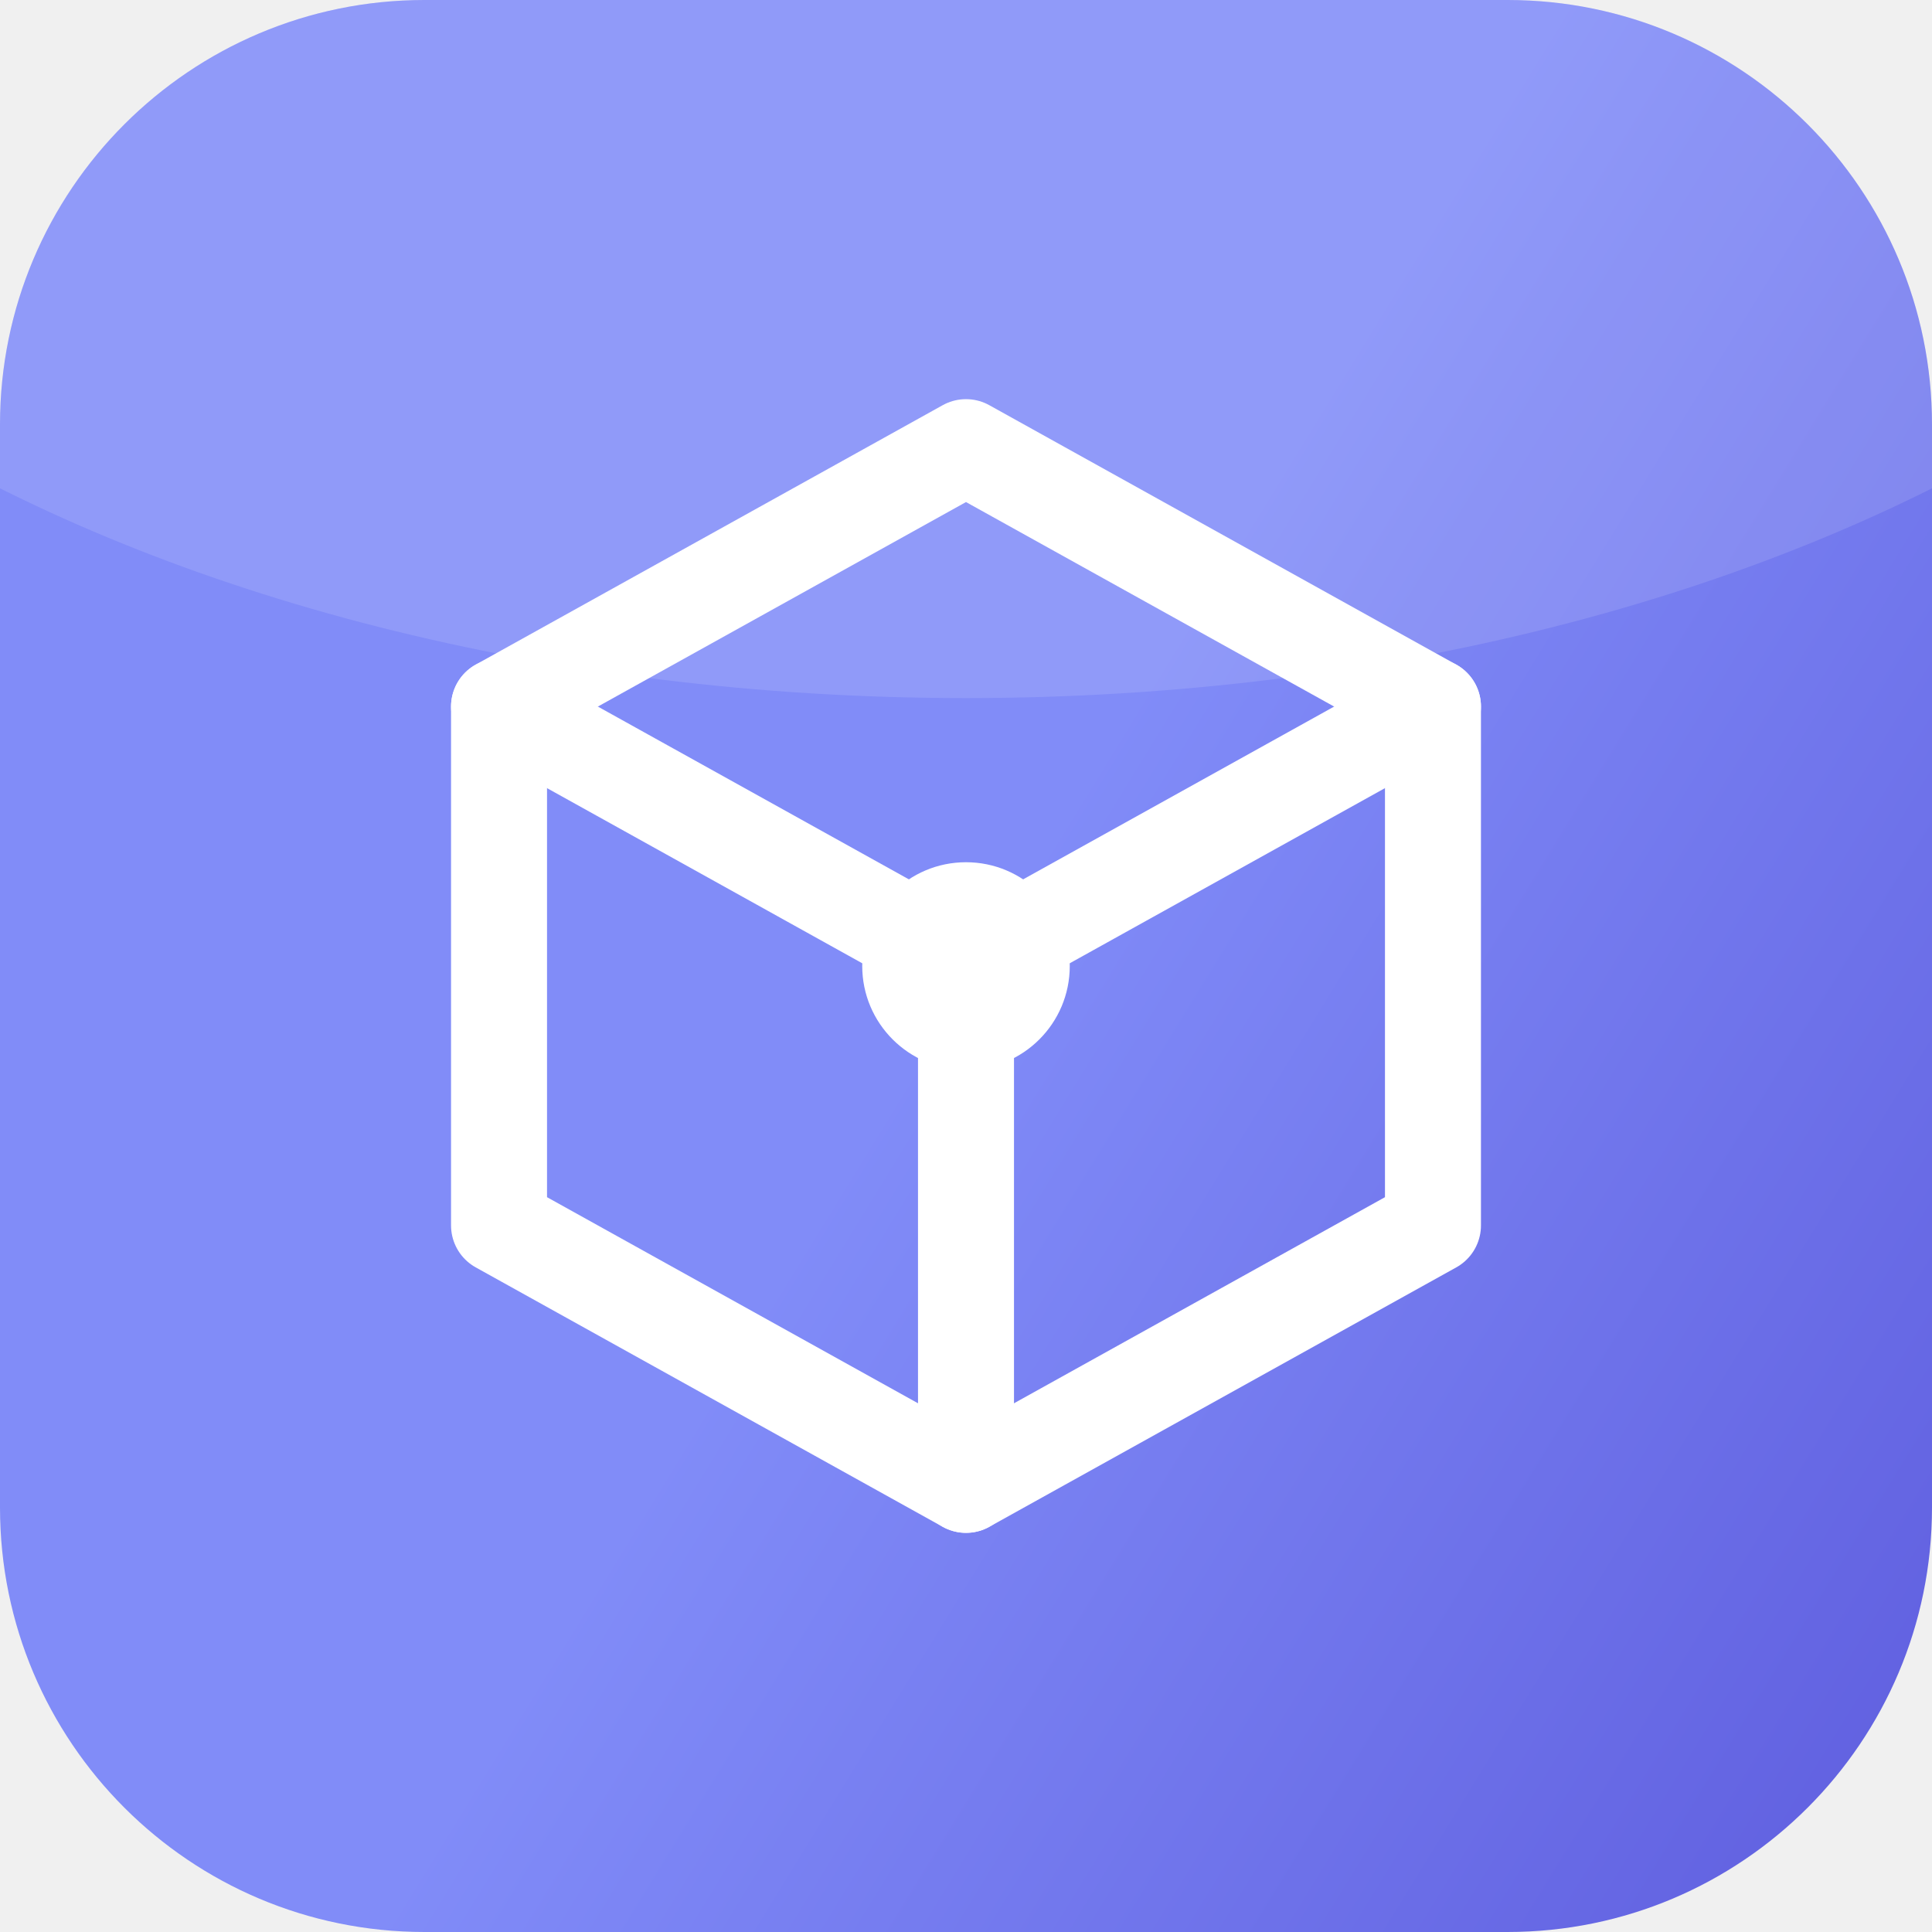
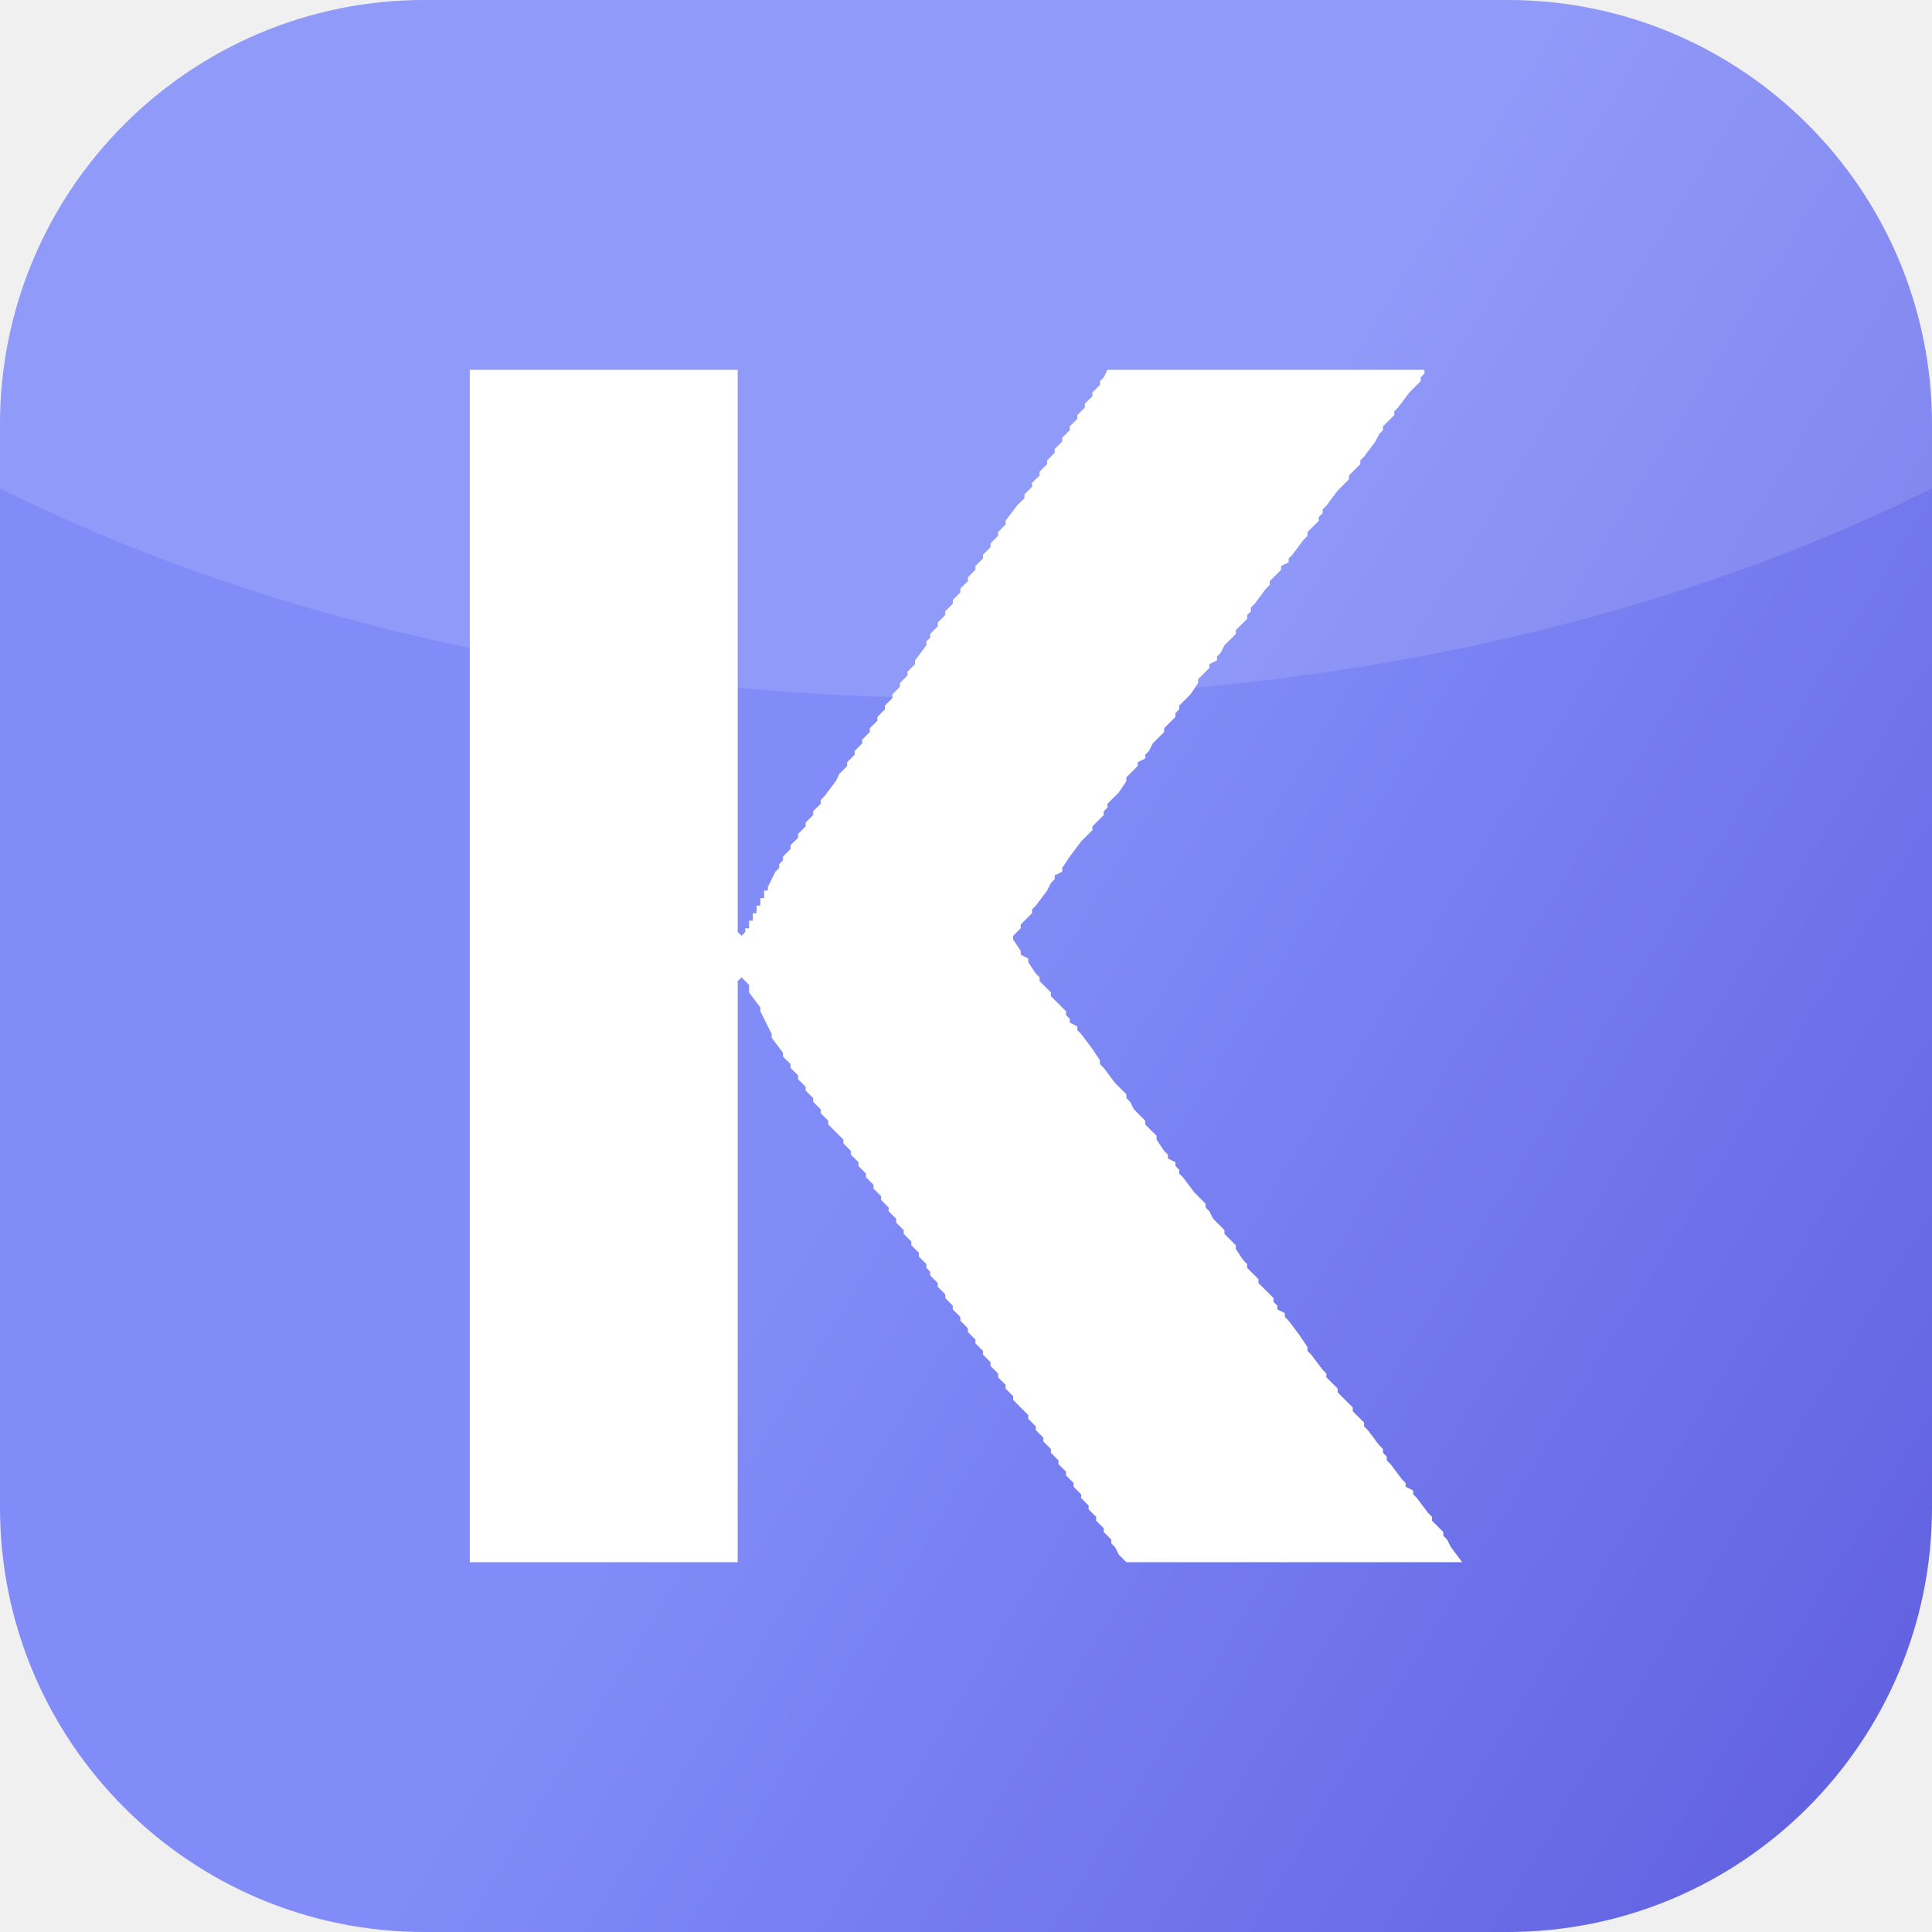
<svg xmlns="http://www.w3.org/2000/svg" viewBox="0 0 1024 1024" role="img" aria-label="Kilo App">
  <defs>
    <linearGradient id="brand" gradientUnits="userSpaceOnUse" x1="512" y1="512" x2="1582.7" y2="1169.7">
      <stop offset="0" stop-color="#818cf8" />
      <stop offset="1" stop-color="#4338ca" />
    </linearGradient>
-     <clipPath id="squircle">
+     <clipPath id="tile">
      <rect width="1024" height="1024" rx="225" />
    </clipPath>
  </defs>
-   <g clip-path="url(#squircle)">
+   <g clip-path="url(#tile)">
    <rect width="1024" height="1024" fill="url(#brand)" />
    <ellipse cx="512" cy="-110" rx="800" ry="480" fill="#ffffff" opacity="0.12" />
  </g>
-   <g transform="translate(182 182) scale(27.5)" fill="none" stroke="#ffffff" stroke-width="1.85" stroke-linejoin="round" stroke-linecap="round">
-     <path d="M12 2 21 7 21 17 12 22 3 17 3 7Z" />
-     <path d="M12 12 3 7M12 12l9-5M12 12v10" />
-   </g>
-   <circle cx="512" cy="512" r="55" fill="#ffffff" />
+   <path d="M249.0,196.0 L391.0,196.0 L391.0,494.0 L393.0,496.0 L395.0,494.0 L395.0,492.0 L397.0,492.0 L397.0,490.0 L397.0,488.0 L399.0,488.0 L399.0,486.0 L399.0,484.0 L401.0,484.0 L401.0,482.0 L401.0,480.0 L403.0,480.0 L403.0,478.0 L403.0,476.0 L405.0,476.0 L405.0,474.0 L405.0,472.0 L407.0,472.0 L407.0,470.0 L411.0,462.0 L413.0,460.0 L413.0,458.0 L415.0,456.0 L415.0,454.0 L417.0,452.0 L419.0,450.0 L419.0,448.0 L421.0,446.0 L423.0,444.0 L423.0,442.0 L425.0,440.0 L427.0,438.0 L427.0,436.0 L429.0,434.0 L431.0,432.0 L431.0,430.0 L433.0,428.0 L435.0,426.0 L435.0,424.0 L437.0,422.0 L443.0,414.0 L445.0,410.0 L447.0,408.0 L449.0,406.0 L449.0,404.0 L451.0,402.0 L453.0,400.0 L453.0,398.0 L455.0,396.0 L457.0,394.0 L457.0,392.0 L459.0,390.0 L461.0,388.0 L461.0,386.0 L463.0,384.0 L465.0,382.0 L465.0,380.0 L467.0,378.0 L469.0,376.0 L469.0,374.0 L471.0,372.0 L473.0,370.0 L473.0,368.0 L475.0,366.0 L477.0,364.0 L477.0,362.0 L479.0,360.0 L481.0,358.0 L481.0,356.0 L483.0,354.0 L485.0,352.0 L485.0,350.0 L491.0,342.0 L491.0,340.0 L493.0,338.0 L493.0,336.0 L495.0,334.0 L497.0,332.0 L497.0,330.0 L499.0,328.0 L501.0,326.0 L501.0,324.0 L503.0,322.0 L505.0,320.0 L505.0,318.0 L507.0,316.0 L509.0,314.0 L509.0,312.0 L511.0,310.0 L513.0,308.0 L513.0,306.0 L515.0,304.0 L517.0,302.0 L517.0,300.0 L519.0,298.0 L521.0,296.0 L521.0,294.0 L523.0,292.0 L525.0,290.0 L525.0,288.0 L527.0,286.0 L529.0,284.0 L529.0,282.0 L531.0,280.0 L533.0,278.0 L533.0,276.0 L539.0,268.0 L541.0,266.0 L543.0,264.0 L543.0,262.0 L545.0,260.0 L547.0,258.0 L547.0,256.0 L549.0,254.0 L551.0,252.0 L551.0,250.0 L553.0,248.0 L555.0,246.0 L555.0,244.0 L557.0,242.0 L559.0,240.0 L559.0,238.0 L561.0,236.0 L563.0,234.0 L563.0,232.0 L565.0,230.0 L567.0,228.0 L567.0,226.0 L569.0,224.0 L571.0,222.0 L571.0,220.0 L573.0,218.0 L575.0,216.0 L575.0,214.0 L577.0,212.0 L579.0,210.0 L579.0,208.0 L581.0,206.0 L583.0,204.0 L583.0,202.0 L585.0,200.0 L587.0,196.0 L757.0,196.0 L755.0,196.0 L755.0,198.0 L753.0,200.0 L753.0,202.0 L751.0,204.0 L747.0,208.0 L741.0,216.0 L739.0,218.0 L739.0,220.0 L733.0,226.0 L733.0,228.0 L731.0,230.0 L729.0,234.0 L723.0,242.0 L721.0,244.0 L721.0,246.0 L715.0,252.0 L715.0,254.0 L713.0,256.0 L709.0,260.0 L703.0,268.0 L701.0,270.0 L701.0,272.0 L699.0,274.0 L699.0,276.0 L693.0,282.0 L693.0,284.0 L691.0,286.0 L685.0,294.0 L683.0,296.0 L683.0,298.0 L679.0,300.0 L679.0,302.0 L673.0,308.0 L673.0,310.0 L671.0,312.0 L665.0,320.0 L663.0,322.0 L663.0,324.0 L661.0,326.0 L661.0,328.0 L655.0,334.0 L655.0,336.0 L649.0,342.0 L647.0,346.0 L645.0,348.0 L645.0,350.0 L641.0,352.0 L641.0,354.0 L635.0,360.0 L635.0,362.0 L631.0,368.0 L627.0,372.0 L625.0,374.0 L625.0,376.0 L623.0,378.0 L623.0,380.0 L617.0,386.0 L617.0,388.0 L611.0,394.0 L609.0,398.0 L607.0,400.0 L607.0,402.0 L603.0,404.0 L603.0,406.0 L597.0,412.0 L597.0,414.0 L593.0,420.0 L589.0,424.0 L587.0,426.0 L587.0,428.0 L585.0,430.0 L585.0,432.0 L579.0,438.0 L579.0,440.0 L577.0,442.0 L573.0,446.0 L567.0,454.0 L563.0,460.0 L563.0,462.0 L559.0,464.0 L559.0,466.0 L557.0,468.0 L555.0,472.0 L549.0,480.0 L547.0,482.0 L547.0,484.0 L541.0,490.0 L541.0,492.0 L537.0,496.0 L537.0,498.0 L541.0,504.0 L541.0,506.0 L545.0,508.0 L545.0,510.0 L549.0,516.0 L551.0,518.0 L551.0,520.0 L557.0,526.0 L557.0,528.0 L563.0,534.0 L565.0,536.0 L565.0,538.0 L567.0,540.0 L567.0,542.0 L571.0,544.0 L571.0,546.0 L573.0,548.0 L579.0,556.0 L583.0,562.0 L583.0,564.0 L585.0,566.0 L591.0,574.0 L597.0,580.0 L597.0,582.0 L599.0,584.0 L601.0,588.0 L605.0,592.0 L607.0,594.0 L607.0,596.0 L613.0,602.0 L613.0,604.0 L617.0,610.0 L619.0,612.0 L619.0,614.0 L623.0,616.0 L623.0,618.0 L625.0,620.0 L625.0,622.0 L627.0,624.0 L633.0,632.0 L639.0,638.0 L639.0,640.0 L641.0,642.0 L643.0,646.0 L647.0,650.0 L649.0,652.0 L649.0,654.0 L655.0,660.0 L655.0,662.0 L659.0,668.0 L661.0,670.0 L661.0,672.0 L667.0,678.0 L667.0,680.0 L673.0,686.0 L675.0,688.0 L675.0,690.0 L677.0,692.0 L677.0,694.0 L681.0,696.0 L681.0,698.0 L683.0,700.0 L689.0,708.0 L693.0,714.0 L693.0,716.0 L695.0,718.0 L701.0,726.0 L703.0,728.0 L703.0,730.0 L709.0,736.0 L709.0,738.0 L715.0,744.0 L717.0,746.0 L717.0,748.0 L723.0,754.0 L723.0,756.0 L725.0,758.0 L731.0,766.0 L733.0,768.0 L733.0,770.0 L735.0,772.0 L735.0,774.0 L737.0,776.0 L743.0,784.0 L745.0,786.0 L745.0,788.0 L749.0,790.0 L749.0,792.0 L751.0,794.0 L757.0,802.0 L759.0,804.0 L759.0,806.0 L765.0,812.0 L765.0,814.0 L767.0,816.0 L769.0,820.0 L775.0,828.0 L597.0,828.0 L593.0,824.0 L591.0,820.0 L589.0,818.0 L589.0,816.0 L587.0,814.0 L585.0,812.0 L585.0,810.0 L583.0,808.0 L581.0,806.0 L581.0,804.0 L579.0,802.0 L577.0,800.0 L577.0,798.0 L575.0,796.0 L573.0,794.0 L573.0,792.0 L571.0,790.0 L569.0,788.0 L569.0,786.0 L567.0,784.0 L565.0,782.0 L565.0,780.0 L563.0,778.0 L561.0,776.0 L561.0,774.0 L559.0,772.0 L557.0,770.0 L557.0,768.0 L555.0,766.0 L553.0,764.0 L553.0,762.0 L551.0,760.0 L549.0,758.0 L549.0,756.0 L547.0,754.0 L545.0,752.0 L545.0,750.0 L543.0,748.0 L539.0,744.0 L537.0,742.0 L537.0,740.0 L535.0,738.0 L533.0,736.0 L533.0,734.0 L531.0,732.0 L529.0,730.0 L529.0,728.0 L527.0,726.0 L525.0,724.0 L525.0,722.0 L523.0,720.0 L521.0,718.0 L521.0,716.0 L519.0,714.0 L517.0,712.0 L517.0,710.0 L515.0,708.0 L513.0,706.0 L513.0,704.0 L511.0,702.0 L509.0,700.0 L509.0,698.0 L507.0,696.0 L505.0,694.0 L505.0,692.0 L503.0,690.0 L501.0,688.0 L501.0,686.0 L499.0,684.0 L497.0,682.0 L497.0,680.0 L495.0,678.0 L493.0,676.0 L493.0,674.0 L491.0,672.0 L491.0,670.0 L489.0,668.0 L487.0,666.0 L487.0,664.0 L485.0,662.0 L483.0,660.0 L483.0,658.0 L481.0,656.0 L479.0,654.0 L479.0,652.0 L477.0,650.0 L475.0,648.0 L475.0,646.0 L473.0,644.0 L471.0,642.0 L471.0,640.0 L469.0,638.0 L467.0,636.0 L467.0,634.0 L465.0,632.0 L463.0,630.0 L463.0,628.0 L461.0,626.0 L459.0,624.0 L459.0,622.0 L457.0,620.0 L455.0,618.0 L455.0,616.0 L453.0,614.0 L451.0,612.0 L451.0,610.0 L449.0,608.0 L447.0,606.0 L447.0,604.0 L445.0,602.0 L441.0,598.0 L439.0,596.0 L439.0,594.0 L437.0,592.0 L435.0,590.0 L435.0,588.0 L433.0,586.0 L431.0,584.0 L431.0,582.0 L429.0,580.0 L427.0,578.0 L427.0,576.0 L425.0,574.0 L423.0,572.0 L423.0,570.0 L421.0,568.0 L419.0,566.0 L419.0,564.0 L417.0,562.0 L415.0,560.0 L415.0,558.0 L409.0,550.0 L409.0,548.0 L403.0,536.0 L403.0,534.0 L397.0,526.0 L397.0,524.0 L397.0,522.0 L395.0,520.0 L393.0,518.0 L391.0,520.0 L391.0,828.0 L249.0,828.0Z" fill="#ffffff" />
</svg>
